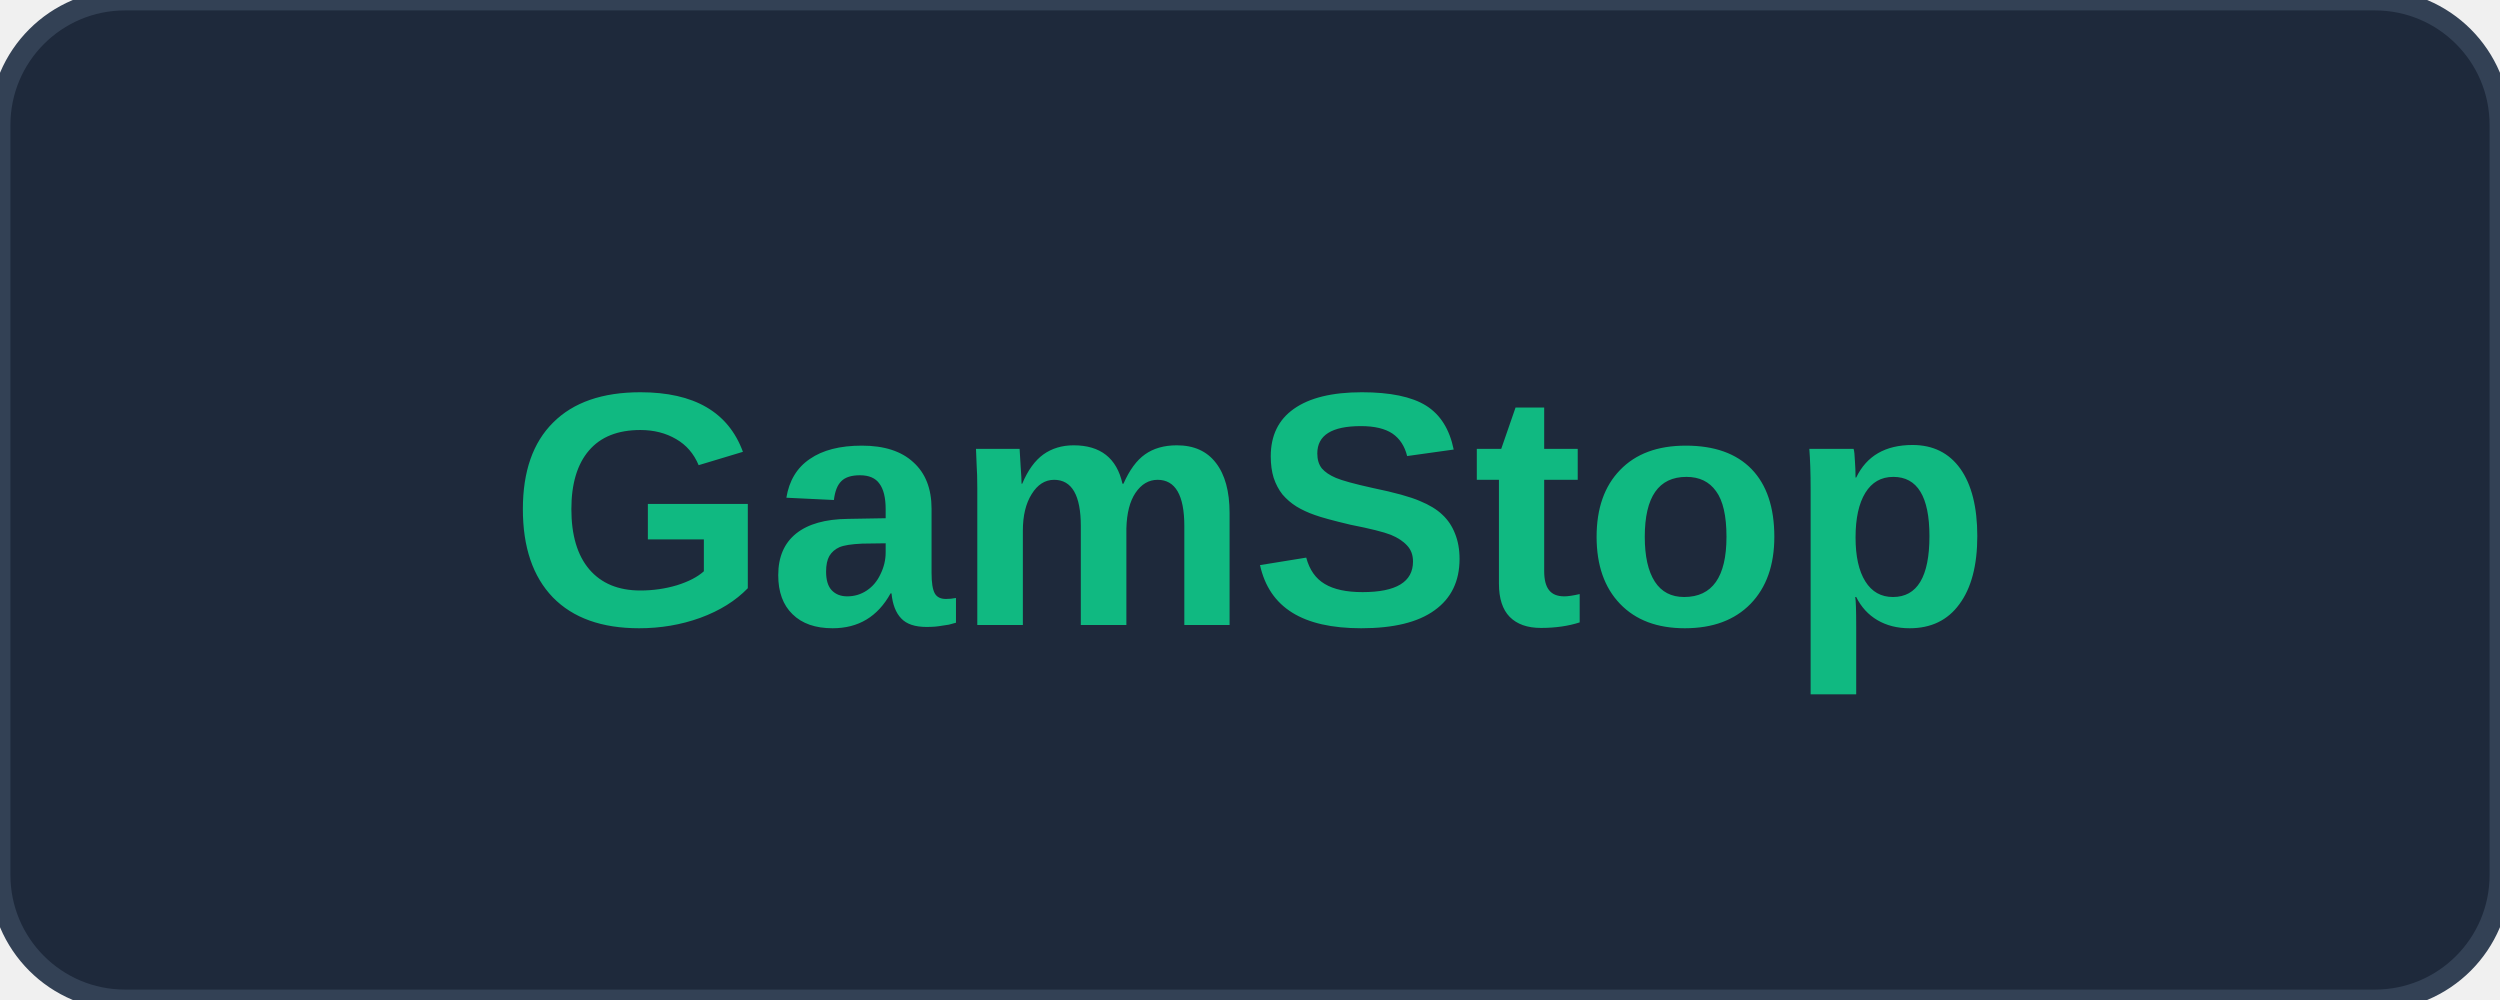
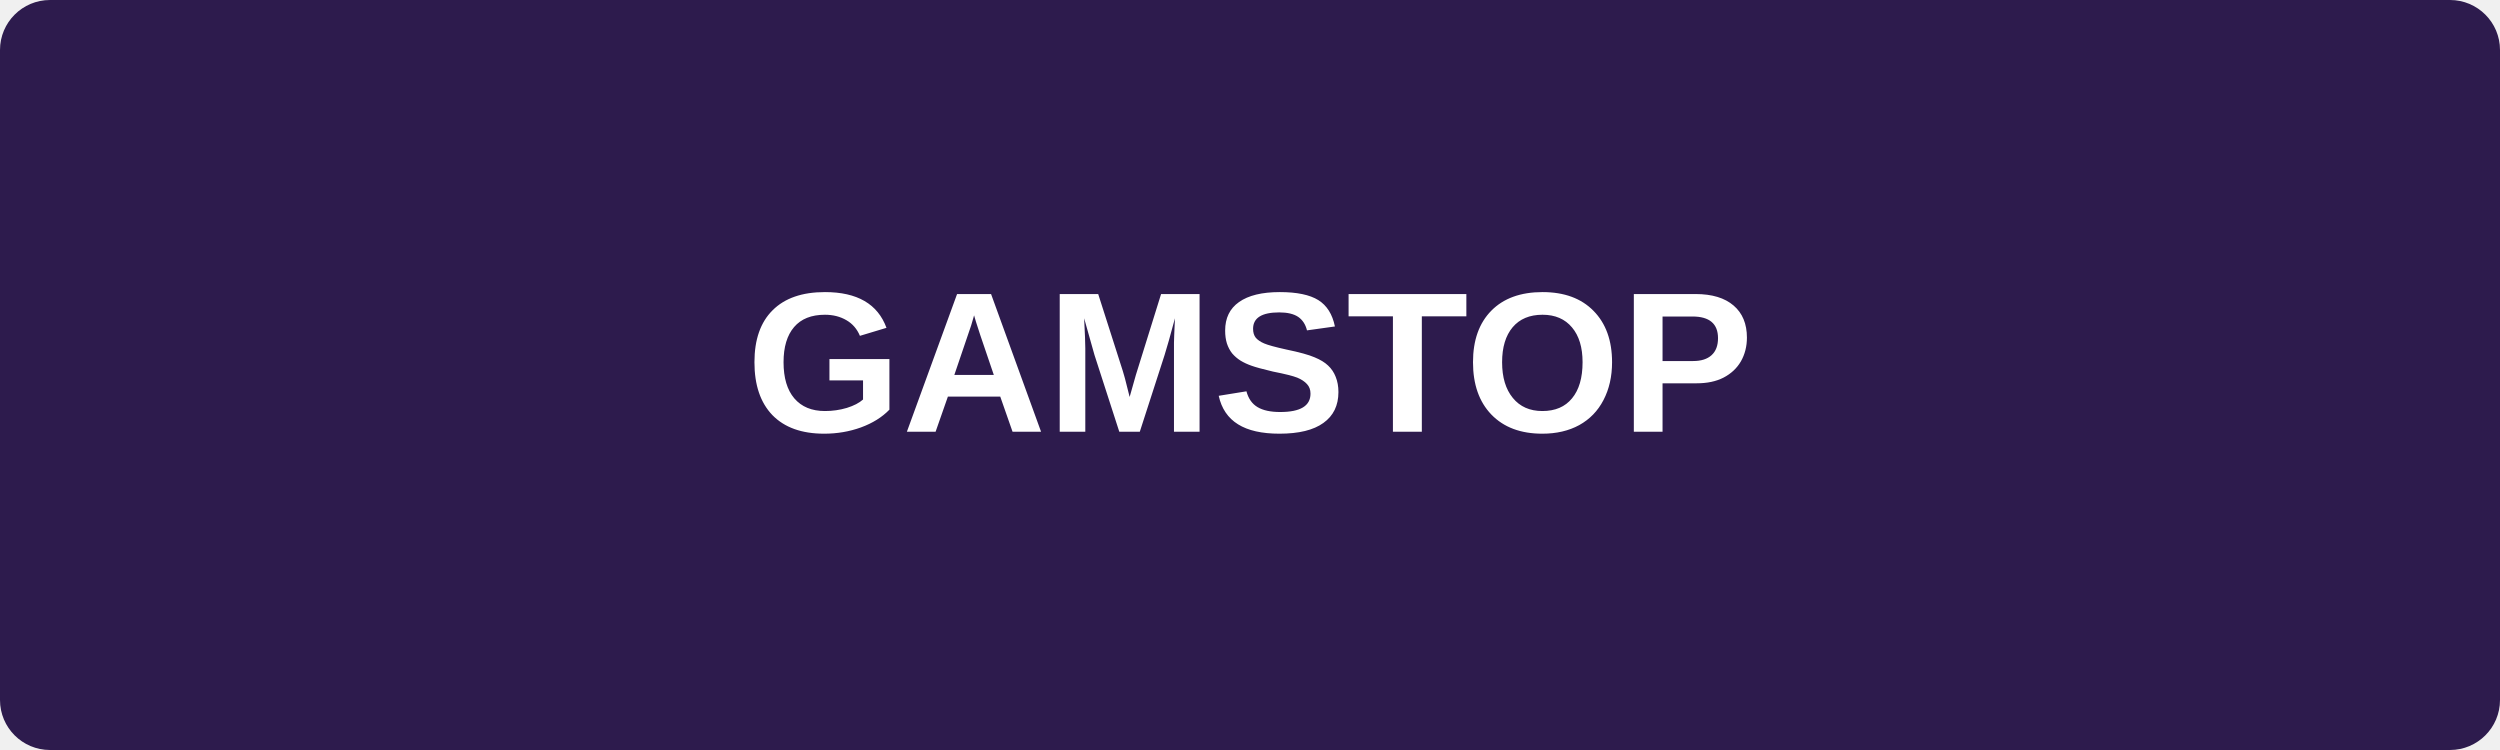
- <svg xmlns="http://www.w3.org/2000/svg" viewBox="0 0 120 48" fill="none">
-   <rect width="120" height="48" rx="6" fill="#1E293B" stroke="#334155" stroke-width="1" />
-   <text x="60" y="30" font-family="Arial Black, Arial" font-weight="900" font-size="16" fill="#10B981" text-anchor="middle">GamStop</text>
+ <svg xmlns="http://www.w3.org/2000/svg" width="200" height="60" viewBox="0 0 200 60" fill="none">
+   <rect width="200" height="60" rx="4" fill="#2d1b4d" />
+   <text x="50%" y="50%" dominant-baseline="middle" text-anchor="middle" font-family="Arial, sans-serif" font-weight="900" font-size="16" fill="white">GAMSTOP</text>
</svg>
